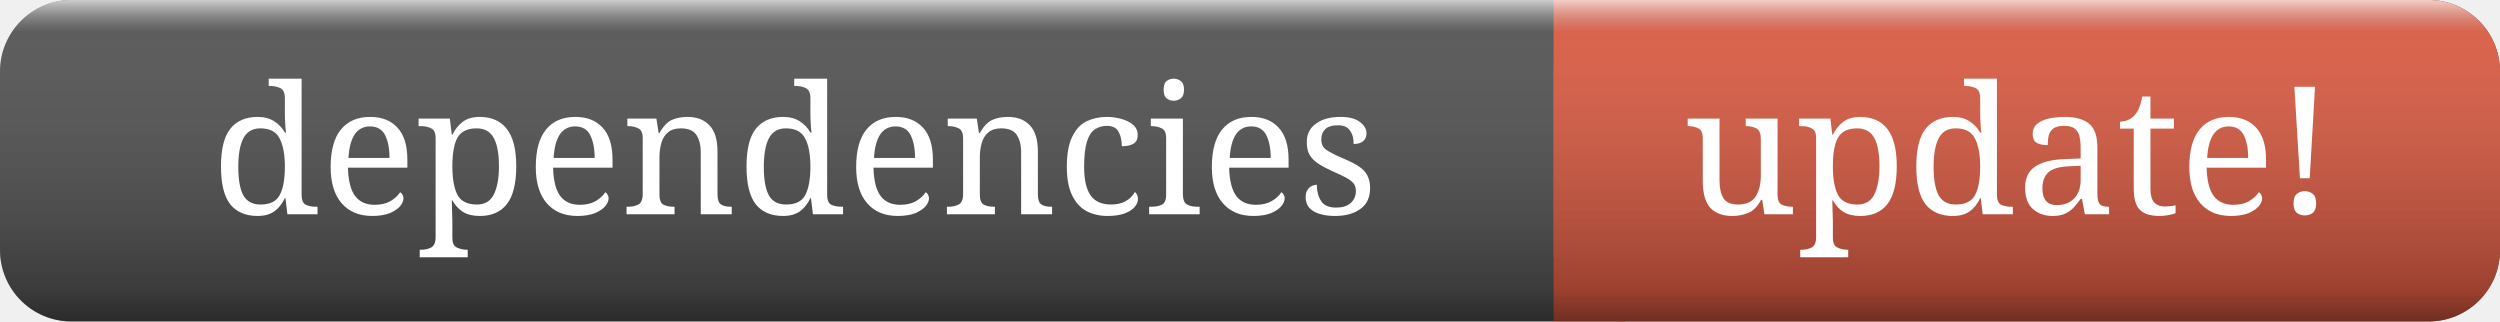
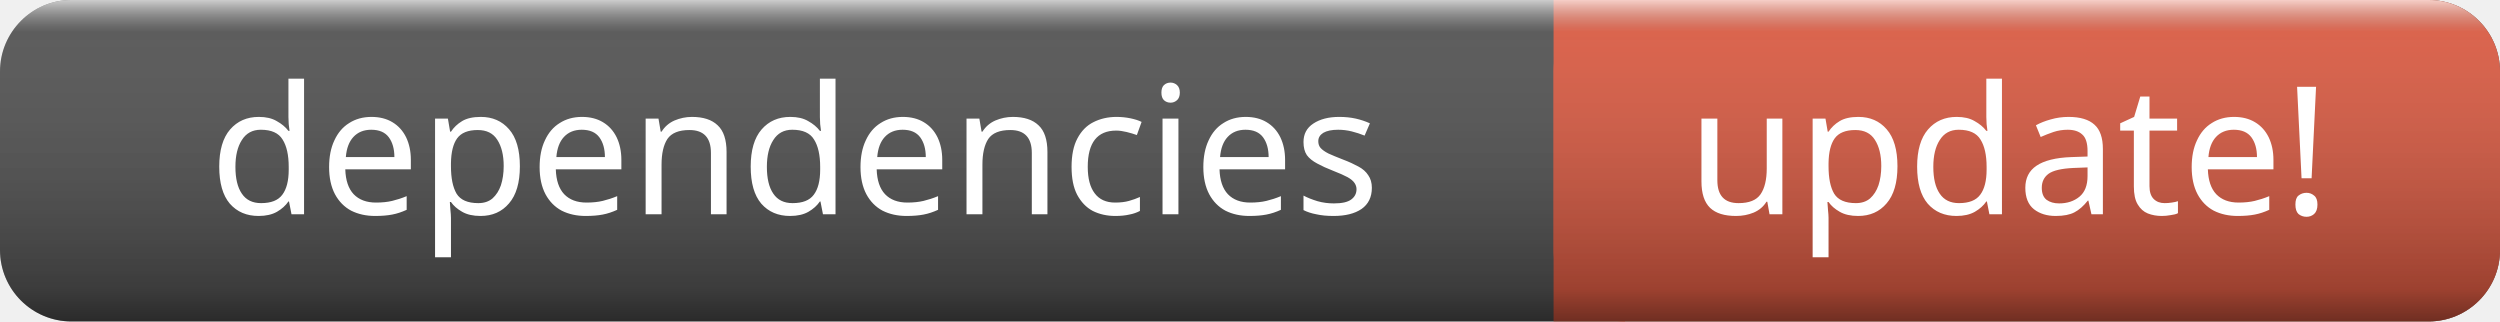
<svg xmlns="http://www.w3.org/2000/svg" width="140" height="18">
  <linearGradient id="a" x2="0" y2="100%">
    <stop offset="0" stop-color="#fff" stop-opacity=".7" />
    <stop offset=".1" stop-color="#aaa" stop-opacity=".1" />
    <stop offset=".9" stop-opacity=".3" />
    <stop offset="1" stop-opacity=".5" />
  </linearGradient>
  <rect rx="4" width="140" height="18" fill="#555" />
  <rect rx="4" x="87" width="53" height="18" fill="#e05d44" />
  <rect x="87" width="4" height="18" fill="#e05d44" />
  <rect rx="4" width="140" height="18" fill="url(#a)" />
-   <g fill="#fff" text-anchor="middle" font-family="Verdana,serif" font-size="10">
+   <g fill="#fff" text-anchor="middle" font-family="Verdana,sans-serif" font-size="10">
    <text x="44.5" y="12">dependencies</text>
    <text x="112.5" y="12">update!</text>
  </g>
</svg>
